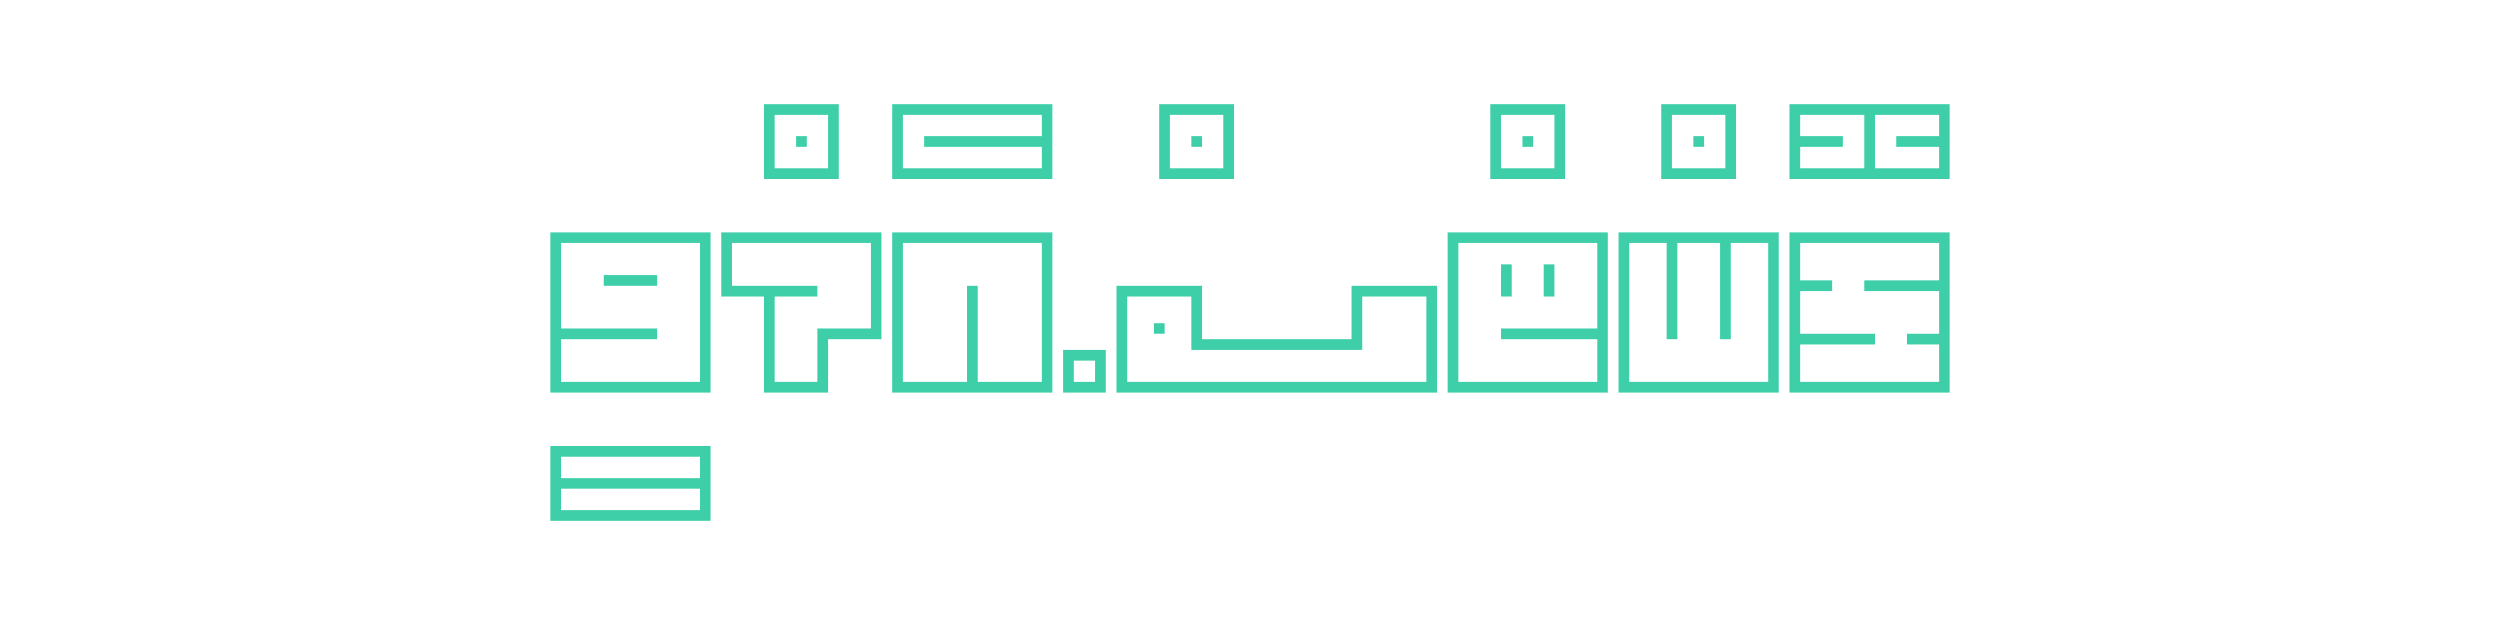
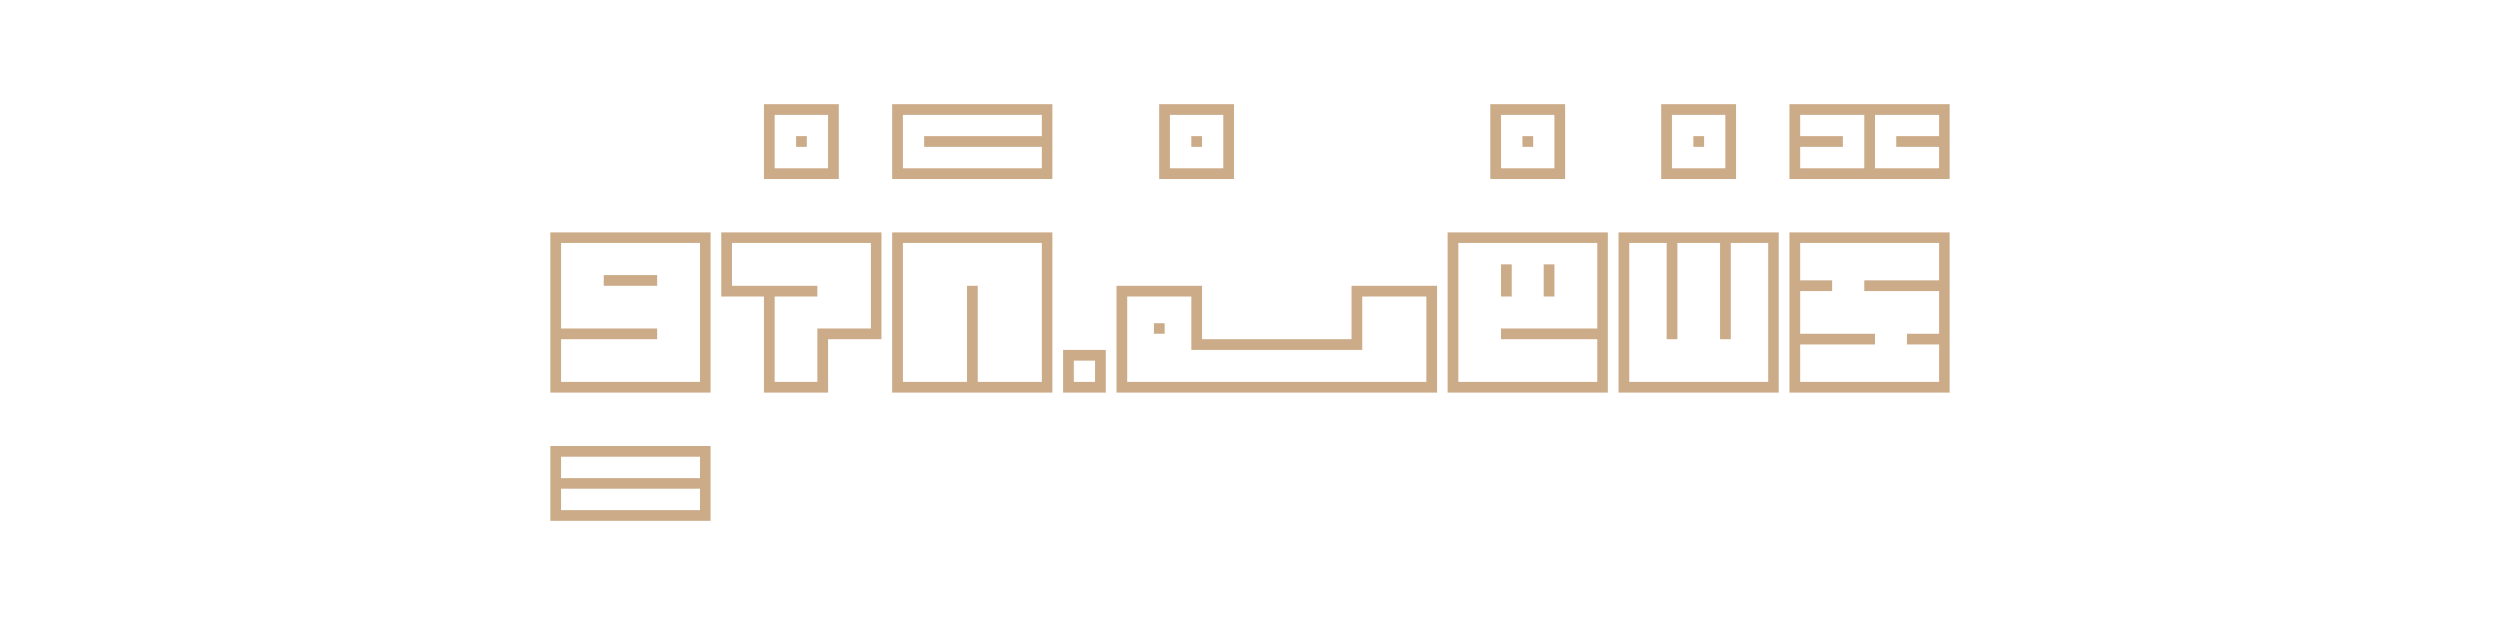
<svg xmlns="http://www.w3.org/2000/svg" viewBox="0 0 1200 300" width="1200" height="300" role="img" aria-label="fonts.mv — ފޮންޓްސް.އެމްވީ">
-   <path fill="#3ecfa9" d="M336.007 244.856V234.568H269.311V244.856ZM336.007 229.512V219.224H269.311V229.512ZM264.167 250.0V214.08H341.064V250.0ZM289.799 137.184V132.04H315.432V137.184ZM336.007 183.304V116.609H269.311V157.672H315.432V162.816H269.311V183.304ZM264.167 188.448V111.552H341.064V188.448ZM382.127 70.488V65.344H387.271V70.488ZM397.472 80.776V55.144H371.84V80.776ZM366.696 85.92V50.0H402.616V85.92ZM392.328 183.304V157.672H418.047V116.609H351.351V137.184H392.328V142.328H371.84V183.304ZM366.696 188.448V142.328H346.207V111.552H423.104V162.816H397.472V188.448ZM500.087 80.776V70.488H443.592V65.344H500.087V55.144H433.391V80.776ZM428.248 85.92V50.0H505.144V85.92ZM500.087 183.304V116.609H433.391V183.304H464.167V137.184H469.311V183.304ZM428.248 188.448V111.552H505.144V188.448ZM525.632 183.304V173.104H515.432V183.304ZM510.288 188.448V167.96H530.776V188.448ZM571.84 70.488V65.344H576.983V70.488ZM587.184 80.776V55.144H561.552V80.776ZM556.408 85.92V50.0H592.328V85.92ZM553.88 160.201V155.144H559.024V160.201ZM684.656 183.304V142.328H653.88V167.96H571.84V142.328H541.064V183.304ZM535.92 188.448V137.184H576.983V162.816H648.736V137.184H689.799V188.448ZM730.776 70.488V65.344H735.92V70.488ZM746.12 80.776V55.144H720.488V80.776ZM715.344 85.92V50.0H751.264V85.92ZM720.488 142.328V126.896H725.632V142.328ZM740.976 142.328V126.896H746.12V142.328ZM766.696 183.304V162.816H720.488V157.672H766.696V116.609H700.0V183.304ZM694.856 188.448V111.552H771.752V188.448ZM812.816 70.488V65.344H817.96V70.488ZM828.16 80.776V55.144H802.528V80.776ZM797.384 85.92V50.0H833.304V85.92ZM848.736 183.304V116.609H830.776V162.816H825.632V116.609H805.144V162.816H800.0V116.609H782.04V183.304ZM776.896 188.448V111.552H853.793V188.448ZM894.856 80.776V55.144H864.08V65.344H884.568V70.488H864.08V80.776ZM930.776 80.776V70.488H910.201V65.344H930.776V55.144H900V80.776ZM858.936 85.92V50.0H935.833V85.92ZM930.776 183.304V165.344H915.344V160.201H930.776V139.712H894.856V134.568H930.776V116.609H864.08V134.568H879.425V139.712H864.08V160.201H900V165.344H864.08V183.304ZM858.936 188.448V111.552H935.833V188.448Z" />
+   <path fill="#cbab88" d="M336.007 244.856V234.568H269.311V244.856ZM336.007 229.512V219.224H269.311V229.512ZM264.167 250.0V214.08H341.064V250.0ZM289.799 137.184V132.04H315.432V137.184ZM336.007 183.304V116.609H269.311V157.672H315.432V162.816H269.311V183.304ZM264.167 188.448V111.552H341.064V188.448ZM382.127 70.488V65.344H387.271V70.488ZM397.472 80.776V55.144H371.84V80.776ZM366.696 85.92V50.0H402.616V85.92ZM392.328 183.304V157.672H418.047V116.609H351.351V137.184H392.328V142.328H371.84V183.304ZM366.696 188.448V142.328H346.207V111.552H423.104V162.816H397.472V188.448ZM500.087 80.776V70.488H443.592V65.344H500.087V55.144H433.391V80.776ZM428.248 85.92V50.0H505.144V85.92ZM500.087 183.304V116.609H433.391V183.304H464.167V137.184H469.311V183.304ZM428.248 188.448V111.552H505.144V188.448ZM525.632 183.304V173.104H515.432V183.304ZM510.288 188.448V167.96H530.776V188.448ZM571.84 70.488V65.344H576.983V70.488ZM587.184 80.776V55.144H561.552V80.776ZM556.408 85.92V50.0H592.328V85.92ZM553.88 160.201V155.144H559.024V160.201ZM684.656 183.304V142.328H653.88V167.96H571.84V142.328H541.064V183.304ZM535.92 188.448V137.184H576.983V162.816H648.736V137.184H689.799V188.448ZM730.776 70.488V65.344H735.92V70.488ZM746.12 80.776V55.144H720.488V80.776ZM715.344 85.92V50.0H751.264V85.92ZM720.488 142.328V126.896H725.632V142.328ZM740.976 142.328V126.896H746.12V142.328ZM766.696 183.304V162.816H720.488V157.672H766.696V116.609H700.0V183.304ZM694.856 188.448V111.552H771.752V188.448ZM812.816 70.488V65.344H817.96V70.488ZM828.16 80.776V55.144H802.528V80.776ZM797.384 85.92V50.0H833.304V85.92ZM848.736 183.304V116.609H830.776V162.816H825.632V116.609H805.144V162.816H800.0V116.609H782.04V183.304ZM776.896 188.448V111.552H853.793V188.448ZM894.856 80.776V55.144H864.08V65.344H884.568V70.488H864.08V80.776ZM930.776 80.776V70.488H910.201V65.344H930.776V55.144H900V80.776ZM858.936 85.92V50.0H935.833V85.92ZM930.776 183.304V165.344H915.344V160.201H930.776V139.712H894.856V134.568H930.776V116.609H864.08V134.568H879.425V139.712H864.08V160.201H900V165.344H864.08V183.304ZM858.936 188.448V111.552H935.833V188.448Z" />
</svg>
